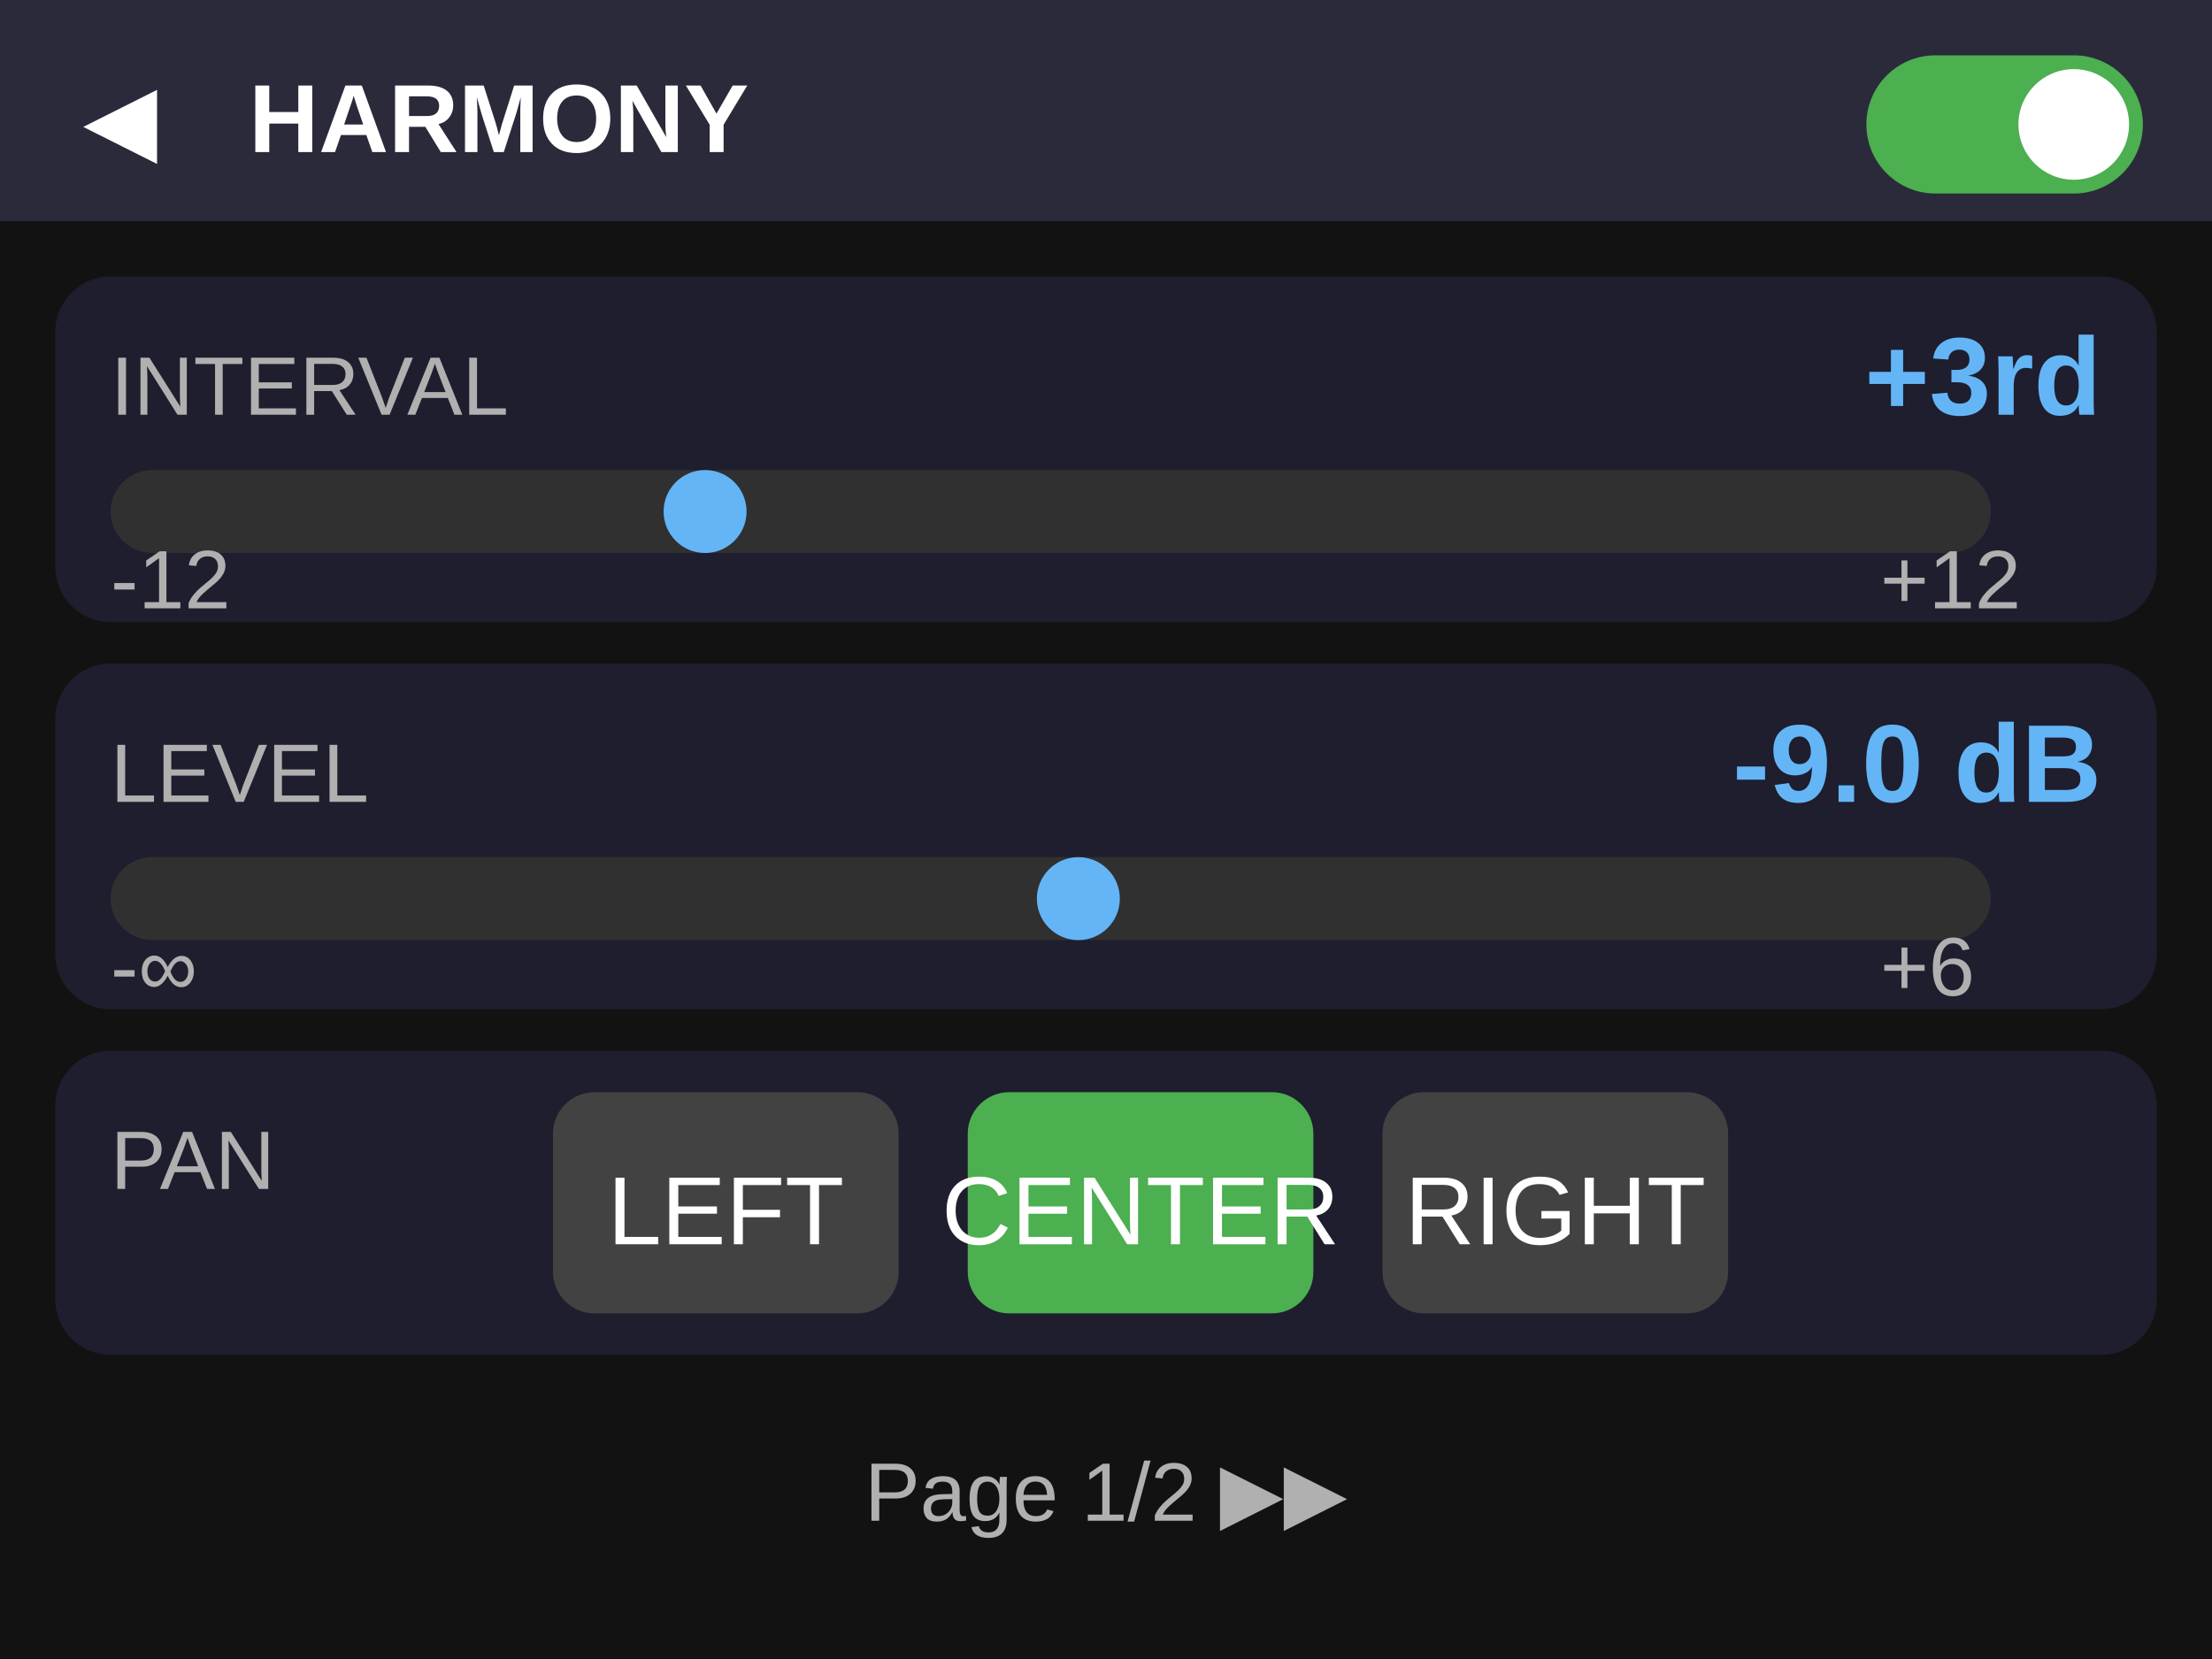
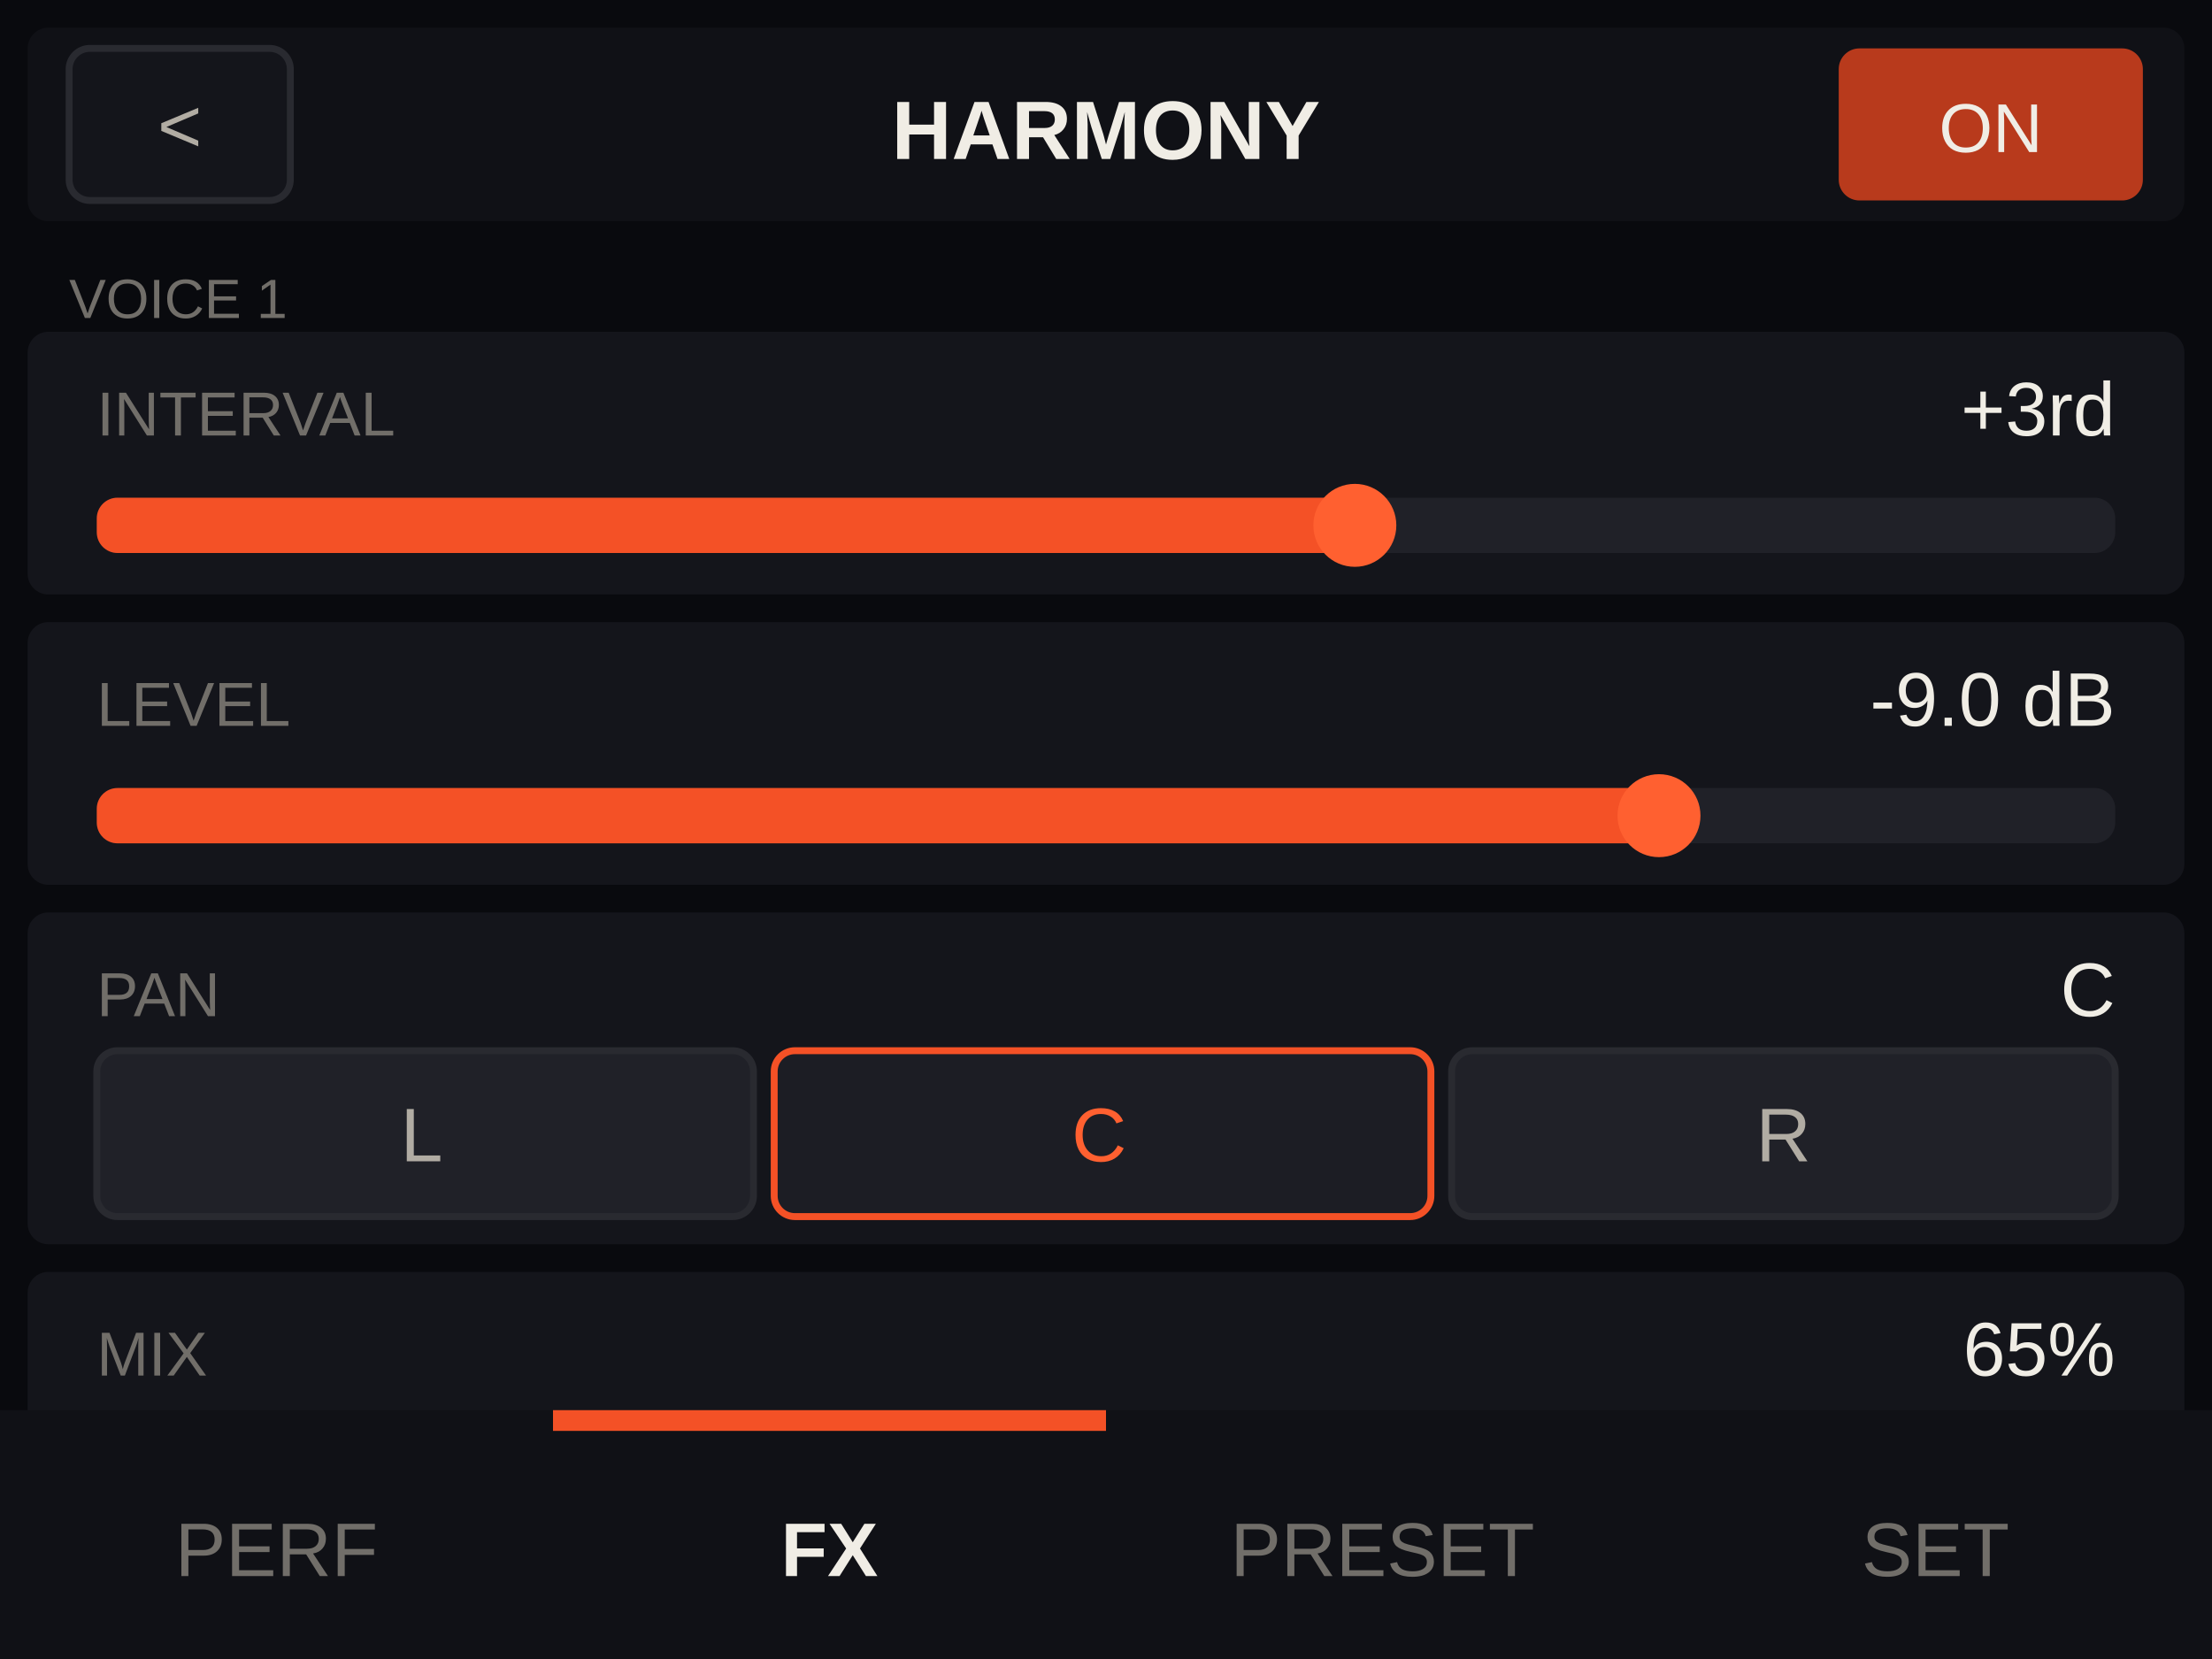
- <svg xmlns="http://www.w3.org/2000/svg" viewBox="0 0 320 240" width="640" height="480">
-   <defs>
-     <style>
-       .bg { fill: #121212; }
-       .card { fill: #1E1E2E; }
-       .header { fill: #2A2A3A; }
-       .text-primary { fill: #FFFFFF; font-family: Arial, sans-serif; font-size: 14px; }
-       .text-secondary { fill: #B0B0B0; font-family: Arial, sans-serif; font-size: 12px; }
-       .text-value { fill: #64B5F6; font-family: Arial, sans-serif; font-size: 16px; font-weight: bold; }
-       .slider-bg { fill: #303030; }
-       .slider-knob { fill: #64B5F6; }
-       .btn { fill: #424242; }
-       .btn-active { fill: #4CAF50; }
-     </style>
-   </defs>
+ <svg xmlns="http://www.w3.org/2000/svg" viewBox="0 0 320 240" width="320" height="240">
+   <style>
+     .bg{fill:#090A0E}.surface{fill:#14151B}.elev{fill:#1C1D24}.header{fill:#101116}.nav{fill:#101116}.panel{fill:#202128}
+     .t1{fill:#F0EDE5}.t2{fill:#B1ACA3}.tm{fill:#716E69}
+     .acc{fill:#F45126}.accb{fill:#FF6030}.accd{fill:#B83A1C}
+     text{font-family:Arial,Helvetica,sans-serif}
+   </style>
  <rect width="320" height="240" class="bg" />
-   <rect width="320" height="32" class="header" />
-   <text x="12" y="22" class="text-primary" font-size="18">◀</text>
-   <text x="36" y="22" class="text-primary" font-size="14" font-weight="bold">HARMONY</text>
-   <rect x="270" y="8" width="40" height="20" rx="10" class="btn-active" />
-   <circle cx="300" cy="18" r="8" fill="#FFFFFF" />
-   <rect x="8" y="40" width="304" height="50" class="card" rx="8" />
-   <text x="16" y="60" class="text-secondary">INTERVAL</text>
-   <text x="304" y="60" class="text-value" text-anchor="end">+3rd</text>
-   <rect x="16" y="68" width="272" height="12" rx="6" class="slider-bg" />
-   <rect x="96" y="68" width="12" height="12" rx="6" class="slider-knob" />
-   <text x="16" y="88" class="text-secondary" font-size="10">-12</text>
-   <text x="272" y="88" class="text-secondary" font-size="10">+12</text>
-   <rect x="8" y="96" width="304" height="50" class="card" rx="8" />
-   <text x="16" y="116" class="text-secondary">LEVEL</text>
-   <text x="304" y="116" class="text-value" text-anchor="end">-9.0 dB</text>
-   <rect x="16" y="124" width="272" height="12" rx="6" class="slider-bg" />
-   <rect x="150" y="124" width="12" height="12" rx="6" class="slider-knob" />
-   <text x="16" y="144" class="text-secondary" font-size="10">-∞</text>
-   <text x="272" y="144" class="text-secondary" font-size="10">+6</text>
-   <rect x="8" y="152" width="304" height="44" class="card" rx="8" />
-   <text x="16" y="172" class="text-secondary">PAN</text>
-   <rect x="140" y="158" width="50" height="32" rx="6" class="btn-active" />
-   <text x="165" y="180" class="text-primary" text-anchor="middle" font-size="12">CENTER</text>
-   <rect x="200" y="158" width="50" height="32" rx="6" class="btn" />
-   <text x="225" y="180" class="text-primary" text-anchor="middle" font-size="12">RIGHT</text>
-   <rect x="80" y="158" width="50" height="32" rx="6" class="btn" />
-   <text x="105" y="180" class="text-primary" text-anchor="middle" font-size="12">LEFT</text>
-   <text x="160" y="220" class="text-secondary" text-anchor="middle" font-size="11">Page 1/2  ▶▶</text>
+   <rect x="4" y="4" width="312" height="28" rx="3" class="header" />
+   <rect x="10" y="7" width="32" height="22" rx="3" class="surface" stroke="#292A30" stroke-width="1" />
+   <text x="26" y="22" class="t2" font-size="11" text-anchor="middle">&lt;</text>
+   <text x="160" y="23" class="t1" font-size="12" font-weight="bold" text-anchor="middle">HARMONY</text>
+   <rect x="266" y="7" width="44" height="22" rx="3" class="accd" />
+   <text x="288" y="22" class="t1" font-size="10" text-anchor="middle">ON</text>
+   <text x="10" y="46" class="tm" font-size="8">VOICE 1</text>
+   <rect x="4" y="48" width="312" height="38" rx="3" class="surface" />
+   <text x="14" y="63" class="tm" font-size="9">INTERVAL</text>
+   <text x="306" y="63" class="t1" font-size="11" text-anchor="end">+3rd</text>
+   <rect x="14" y="72" width="292" height="8" rx="3" class="panel" />
+   <rect x="14" y="72" width="182" height="8" rx="3" class="acc" />
+   <circle cx="196" cy="76" r="6" class="accb" />
+   <rect x="4" y="90" width="312" height="38" rx="3" class="surface" />
+   <text x="14" y="105" class="tm" font-size="9">LEVEL</text>
+   <text x="306" y="105" class="t1" font-size="11" text-anchor="end">-9.0 dB</text>
+   <rect x="14" y="114" width="292" height="8" rx="3" class="panel" />
+   <rect x="14" y="114" width="226" height="8" rx="3" class="acc" />
+   <circle cx="240" cy="118" r="6" class="accb" />
+   <rect x="4" y="132" width="312" height="48" rx="3" class="surface" />
+   <text x="14" y="147" class="tm" font-size="9">PAN</text>
+   <text x="306" y="147" class="t1" font-size="11" text-anchor="end">C</text>
+   <rect x="14" y="152" width="95" height="24" rx="3" class="panel" stroke="#292A30" stroke-width="1" />
+   <text x="61" y="168" class="t2" font-size="11" text-anchor="middle">L</text>
+   <rect x="112" y="152" width="95" height="24" rx="3" class="elev" stroke="#F45126" stroke-width="1" />
+   <text x="159" y="168" class="accb" font-size="11" text-anchor="middle">C</text>
+   <rect x="210" y="152" width="96" height="24" rx="3" class="panel" stroke="#292A30" stroke-width="1" />
+   <text x="258" y="168" class="t2" font-size="11" text-anchor="middle">R</text>
+   <rect x="4" y="184" width="312" height="38" rx="3" class="surface" />
+   <text x="14" y="199" class="tm" font-size="9">MIX</text>
+   <text x="306" y="199" class="t1" font-size="11" text-anchor="end">65%</text>
+   <rect y="204" width="320" height="36" class="nav" />
+   <rect x="80" y="204" width="80" height="3" class="acc" />
+   <text x="40" y="228" class="tm" font-size="11" text-anchor="middle">PERF</text>
+   <text x="120" y="228" class="t1" font-size="11" font-weight="bold" text-anchor="middle">FX</text>
+   <text x="200" y="228" class="tm" font-size="11" text-anchor="middle">PRESET</text>
+   <text x="280" y="228" class="tm" font-size="11" text-anchor="middle">SET</text>
</svg>
